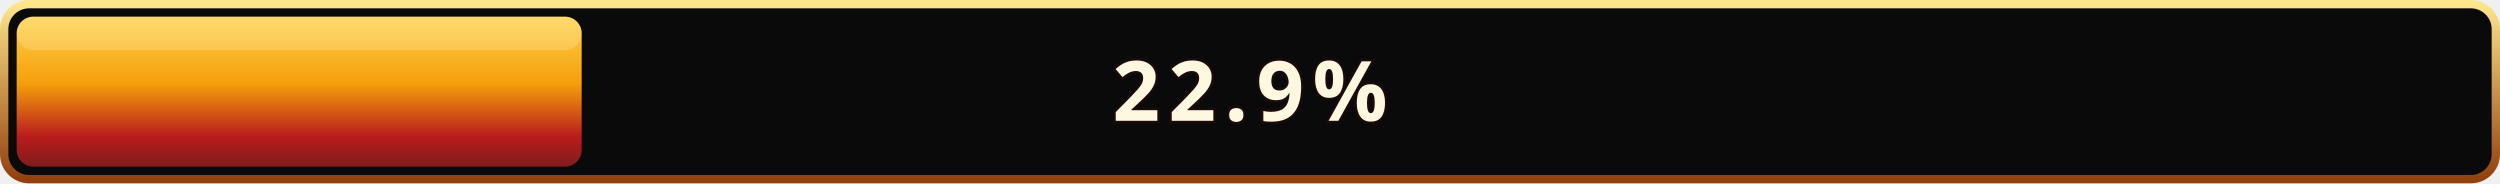
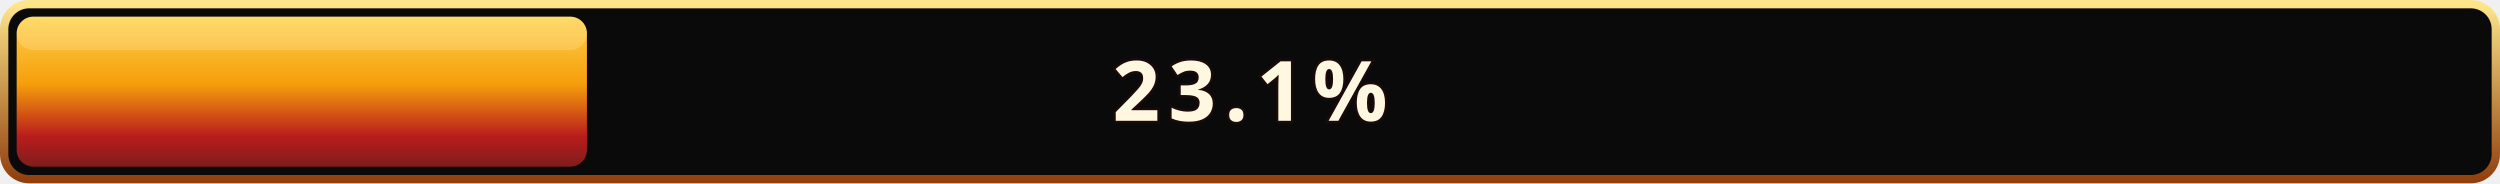
- <svg xmlns="http://www.w3.org/2000/svg" width="600" height="44" viewBox="0 0 600 44" role="img" aria-label="Progress 22.9%">
+ <svg xmlns="http://www.w3.org/2000/svg" width="600" height="44" viewBox="0 0 600 44" role="img" aria-label="Progress 23.1%">
  <defs>
    <linearGradient id="fillGrad" x1="0" y1="0" x2="0" y2="1">
      <stop offset="0%" stop-color="#ffd24a" />
      <stop offset="45%" stop-color="#f59e0b" />
      <stop offset="80%" stop-color="#b91c1c" />
      <stop offset="100%" stop-color="#7f1d1d" />
    </linearGradient>
    <linearGradient id="borderGrad" x1="0" y1="0" x2="0" y2="1">
      <stop offset="0%" stop-color="#fde68a" />
      <stop offset="100%" stop-color="#92400e" />
    </linearGradient>
  </defs>
  <rect x="1" y="1" width="598" height="42" rx="6" ry="6" fill="#0a0a0a" stroke="url(#borderGrad)" stroke-width="2" />
-   <rect x="4" y="4" width="135.60" height="36" rx="4" ry="4" fill="url(#fillGrad)" />
-   <rect x="4" y="4" width="135.60" height="8" rx="4" ry="4" fill="#ffffff" opacity="0.18" />
+   <rect x="4" y="4" width="136.86" height="36" rx="4" ry="4" fill="url(#fillGrad)" />
+   <rect x="4" y="4" width="136.86" height="8" rx="4" ry="4" fill="#ffffff" opacity="0.18" />
  <text x="300" y="29" font-family="Impact, 'Arial Black', sans-serif" font-size="20" font-weight="900" text-anchor="middle" fill="#fff8e1" stroke="#1a0a0a" stroke-width="1.2" paint-order="stroke fill" letter-spacing="2">
-     22.9%
+     23.1%
  </text>
</svg>
